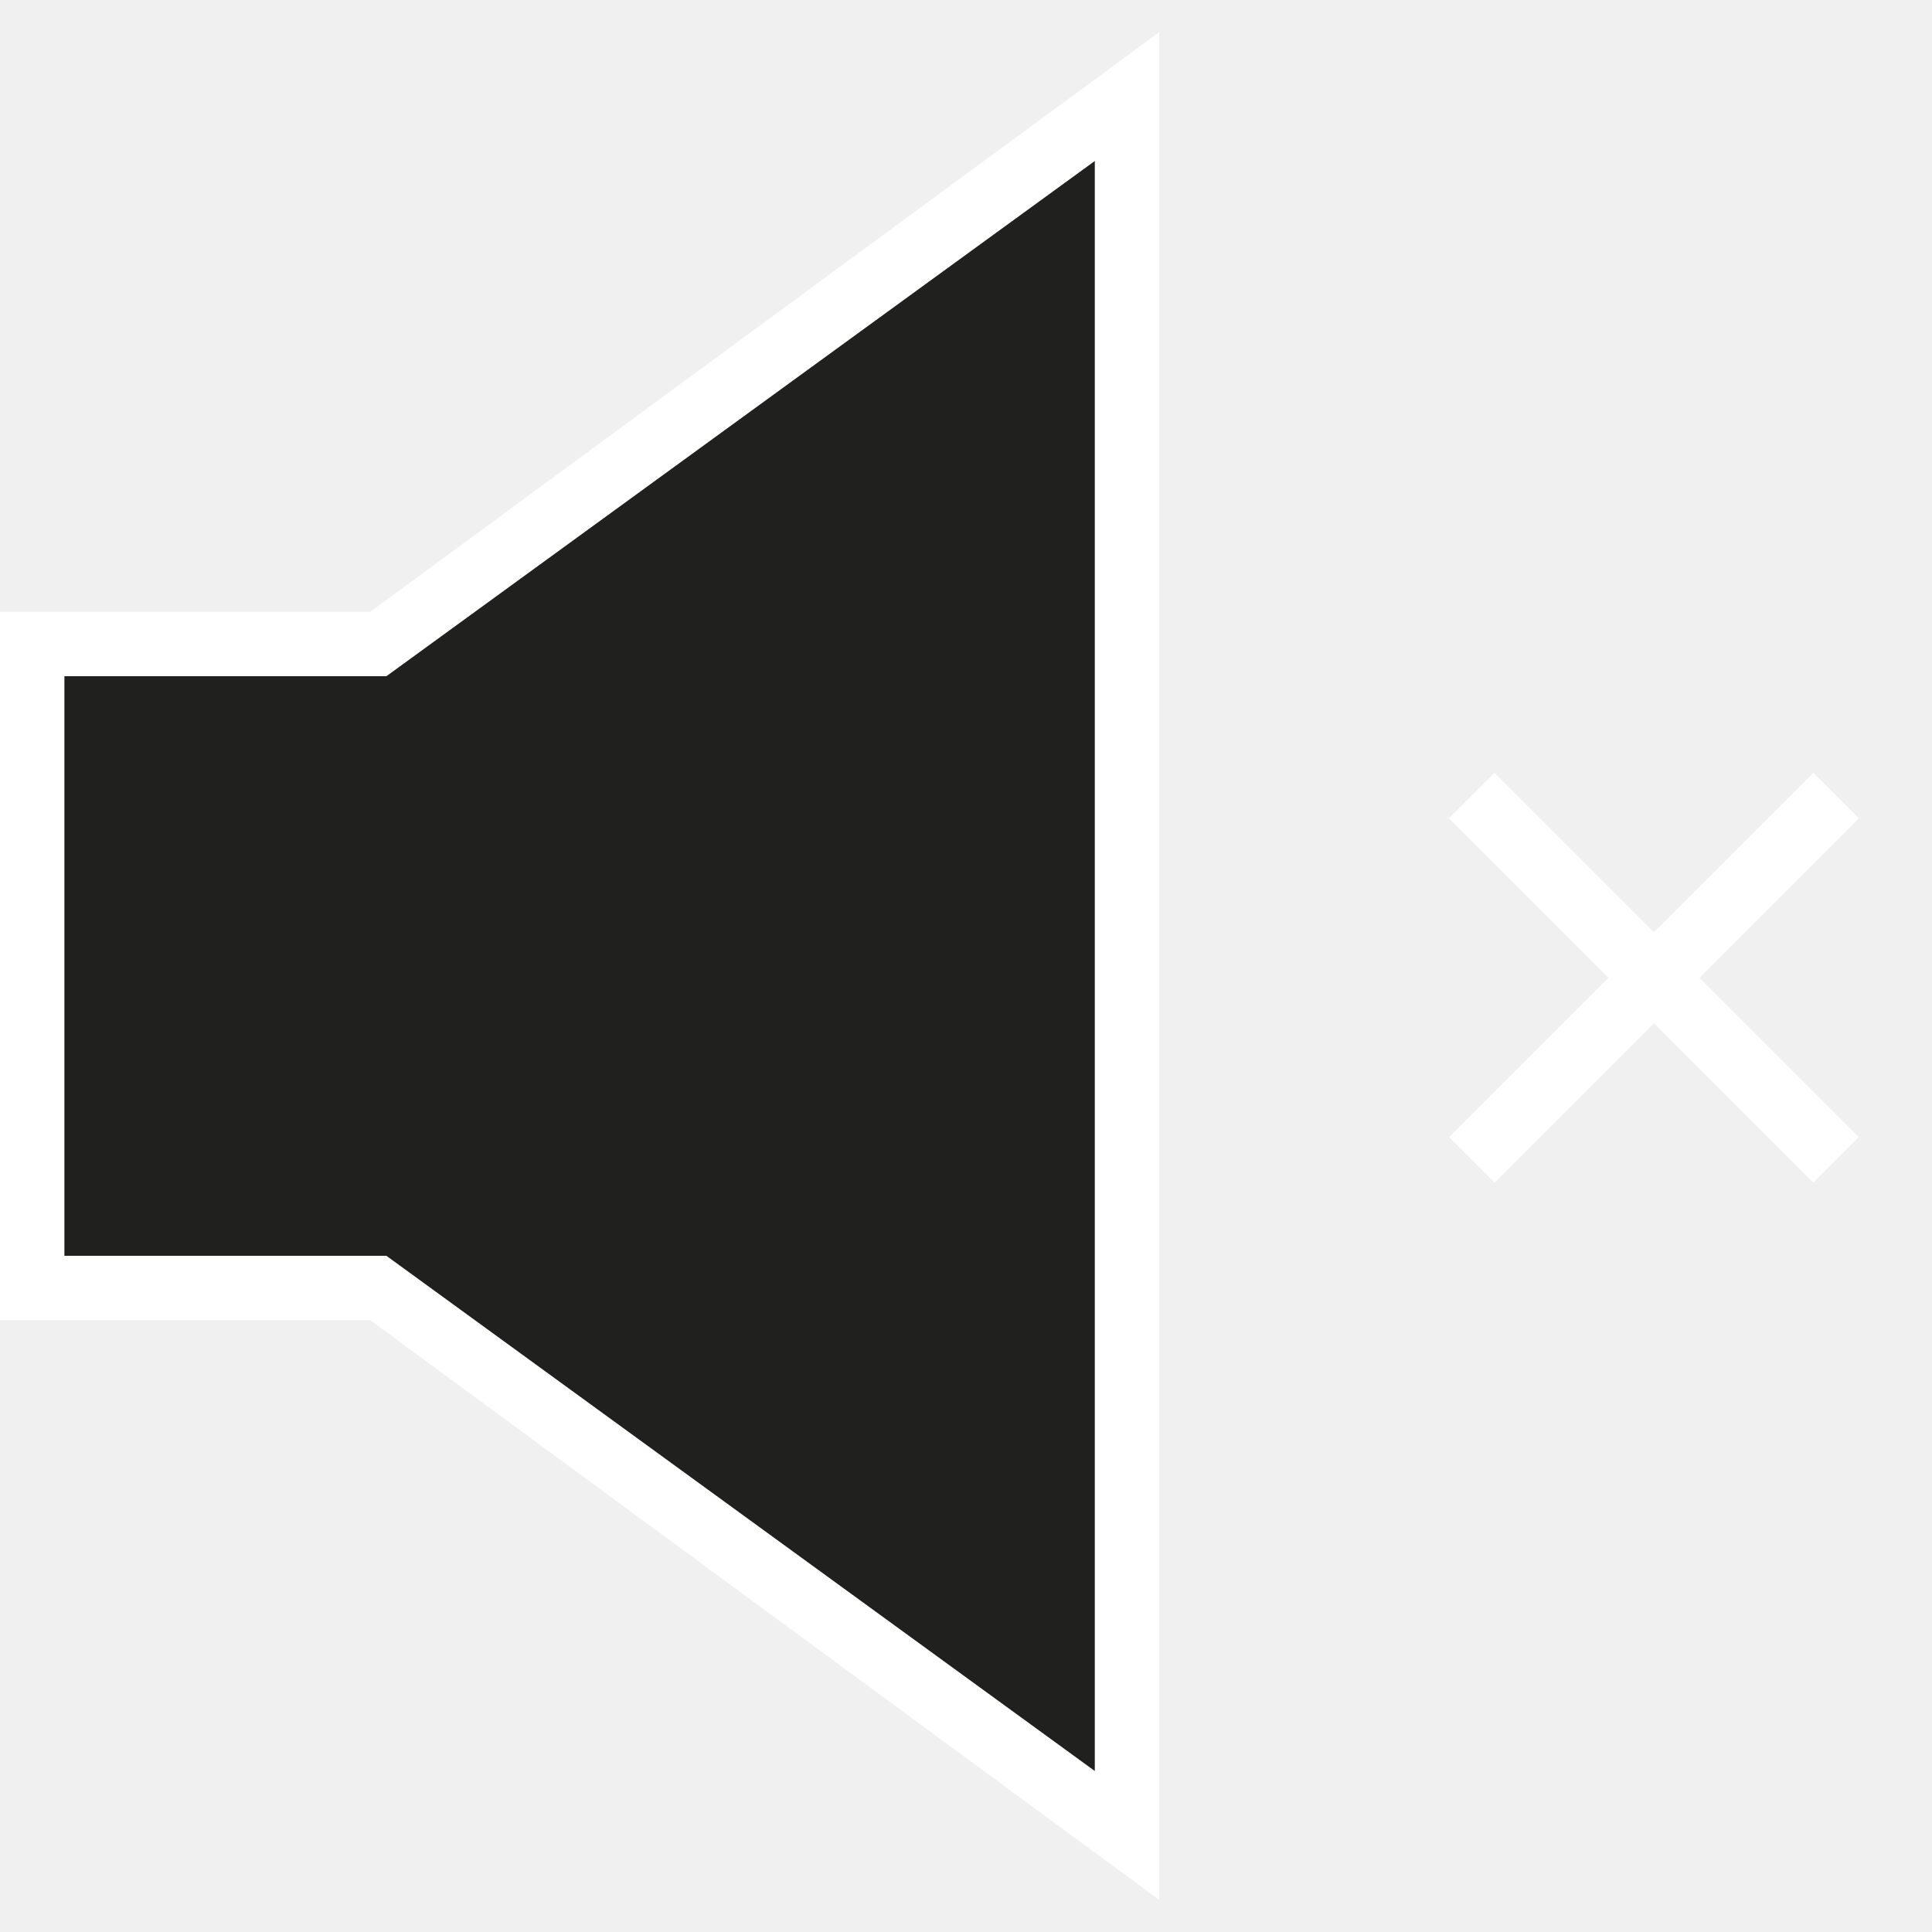
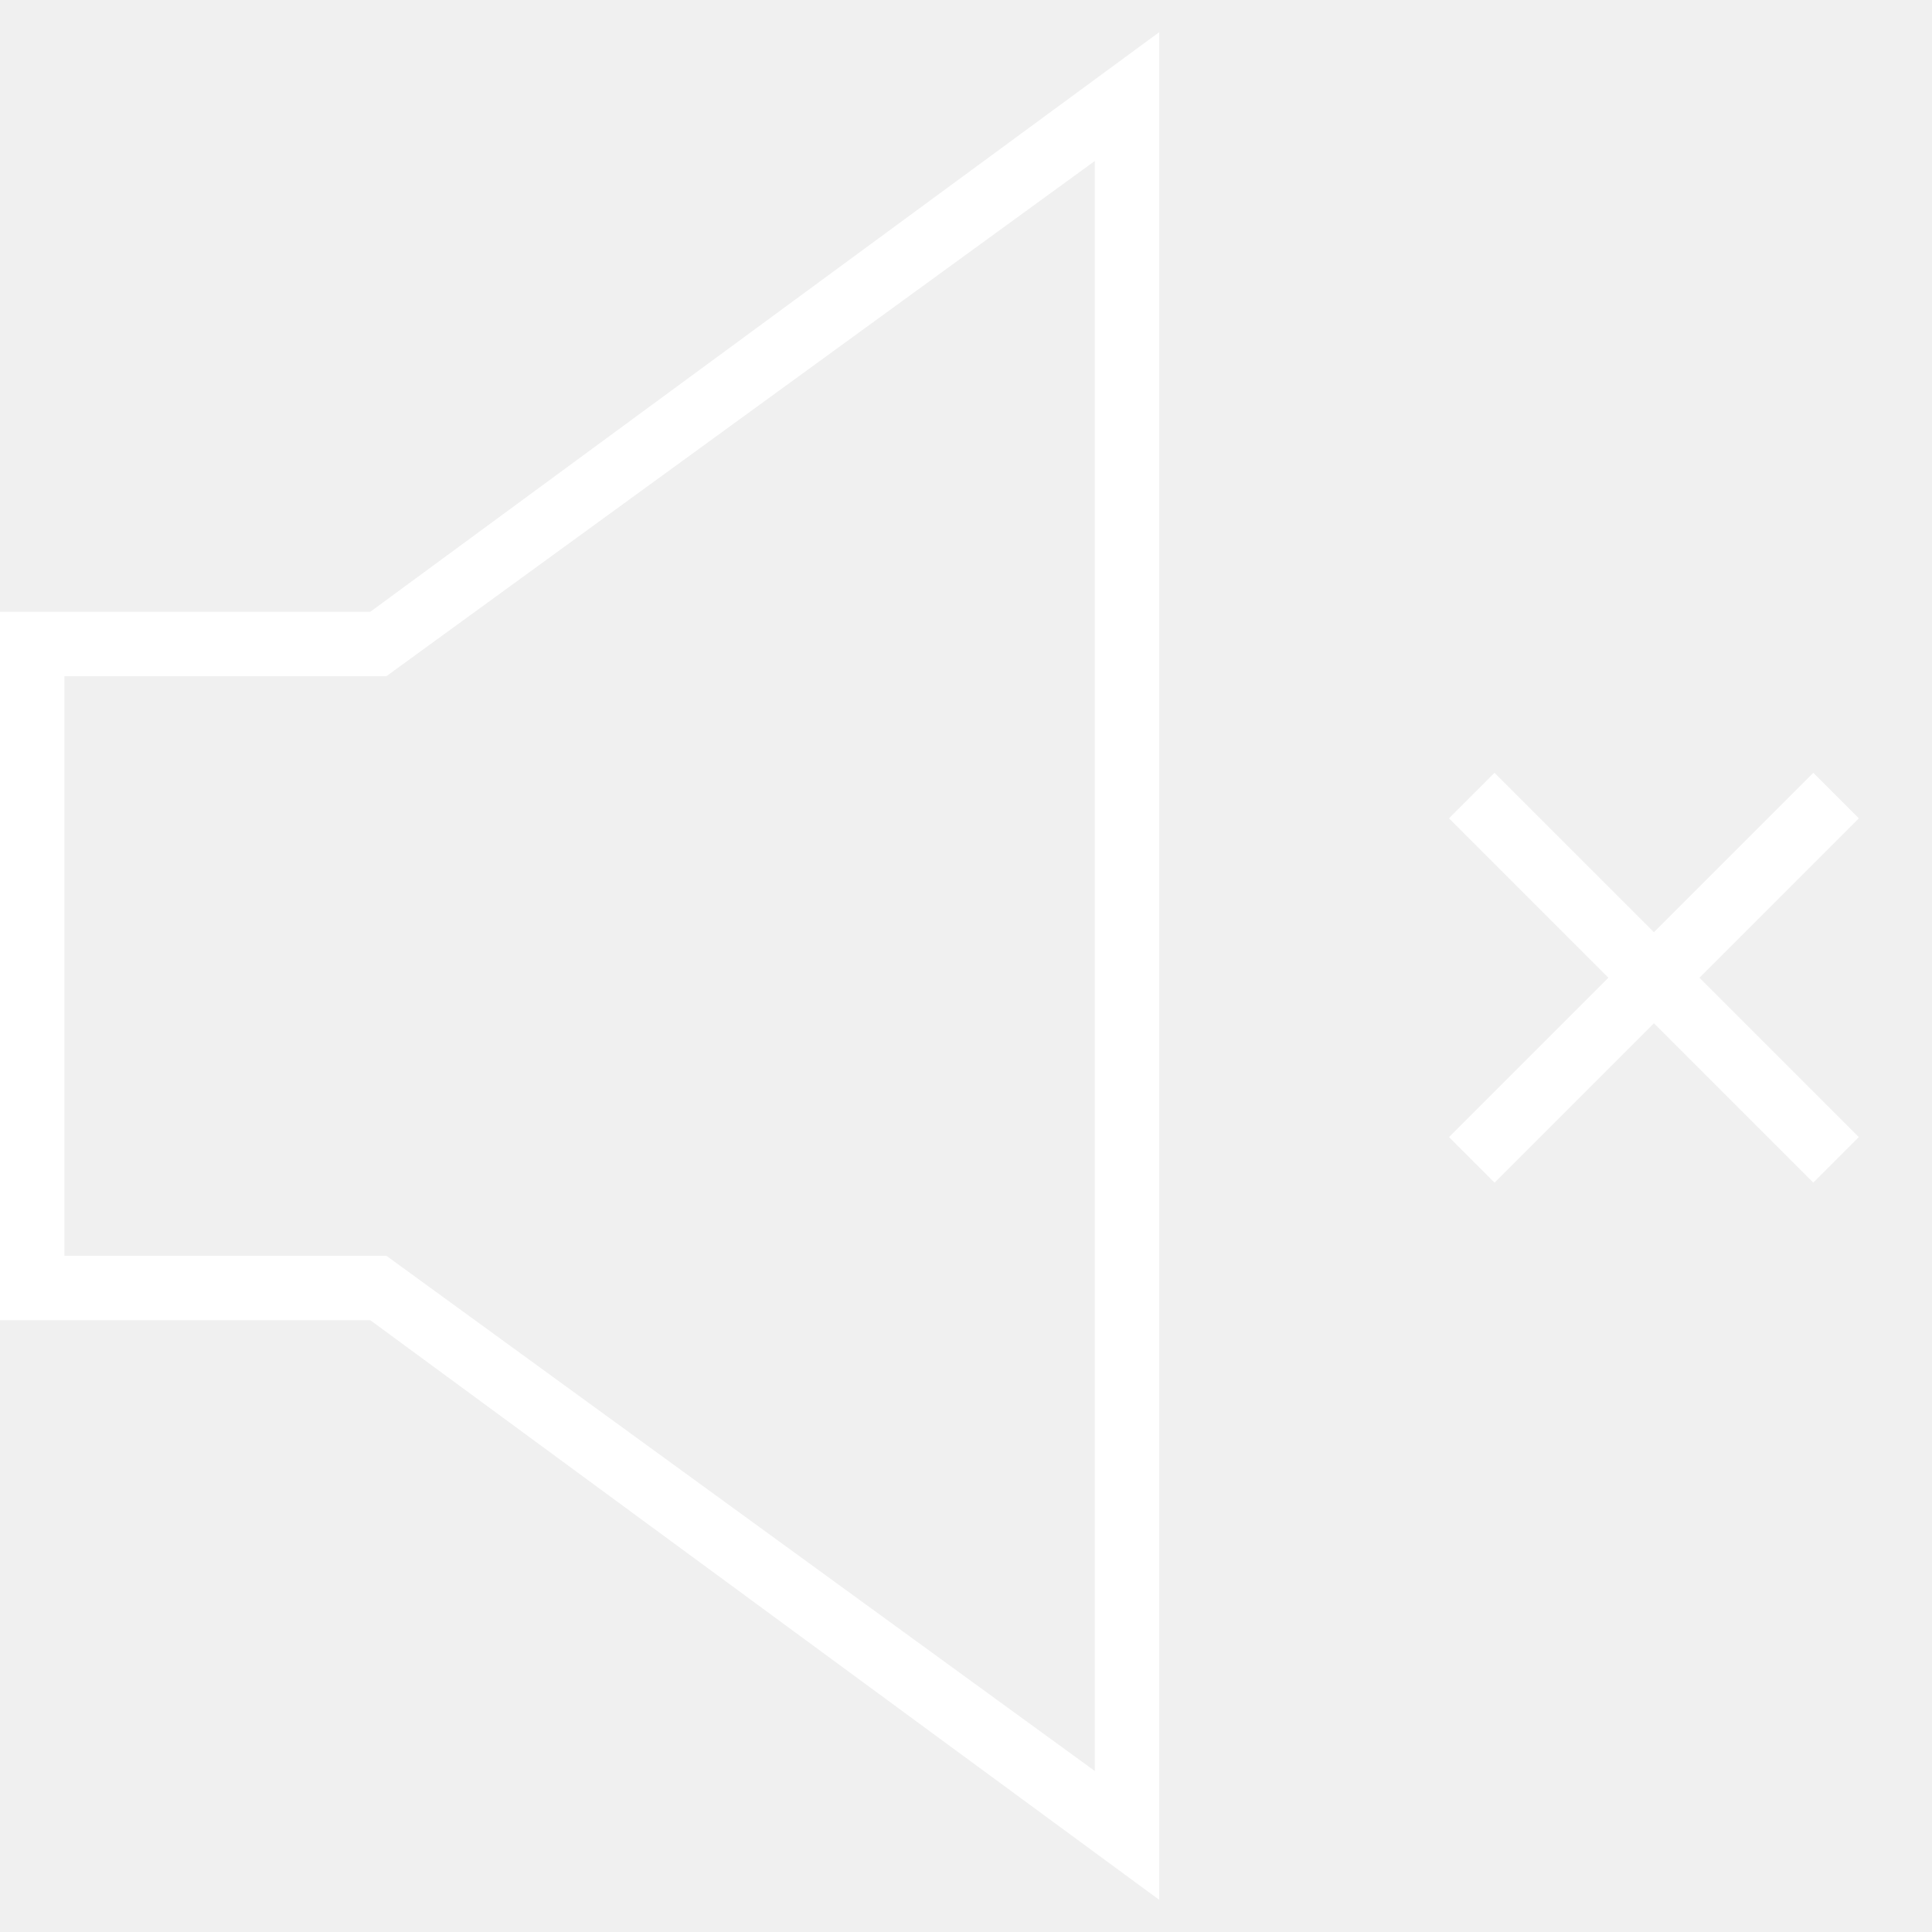
<svg xmlns="http://www.w3.org/2000/svg" width="60" height="60" viewBox="0 0 60 60" fill="none">
-   <rect x="1" y="20" width="34" height="20" fill="#20201E" />
-   <path d="M2 25.5L35 3.416L35 47.584L2 25.5Z" fill="#20201E" />
-   <path d="M2 34.5L35 12.416L35 56.584L2 34.5Z" fill="#20201E" />
  <path d="M36 1L11.5 19H1H0V41H1H11.5L36 59V1ZM34 55L12 39H2V21H12L34 5V55Z" fill="white" />
  <rect x="56.314" y="24" width="2" height="16" transform="rotate(45 56.3137 24)" fill="white" />
  <rect x="45" y="25.414" width="2" height="16" transform="rotate(-45 45 25.4142)" fill="white" />
</svg>
